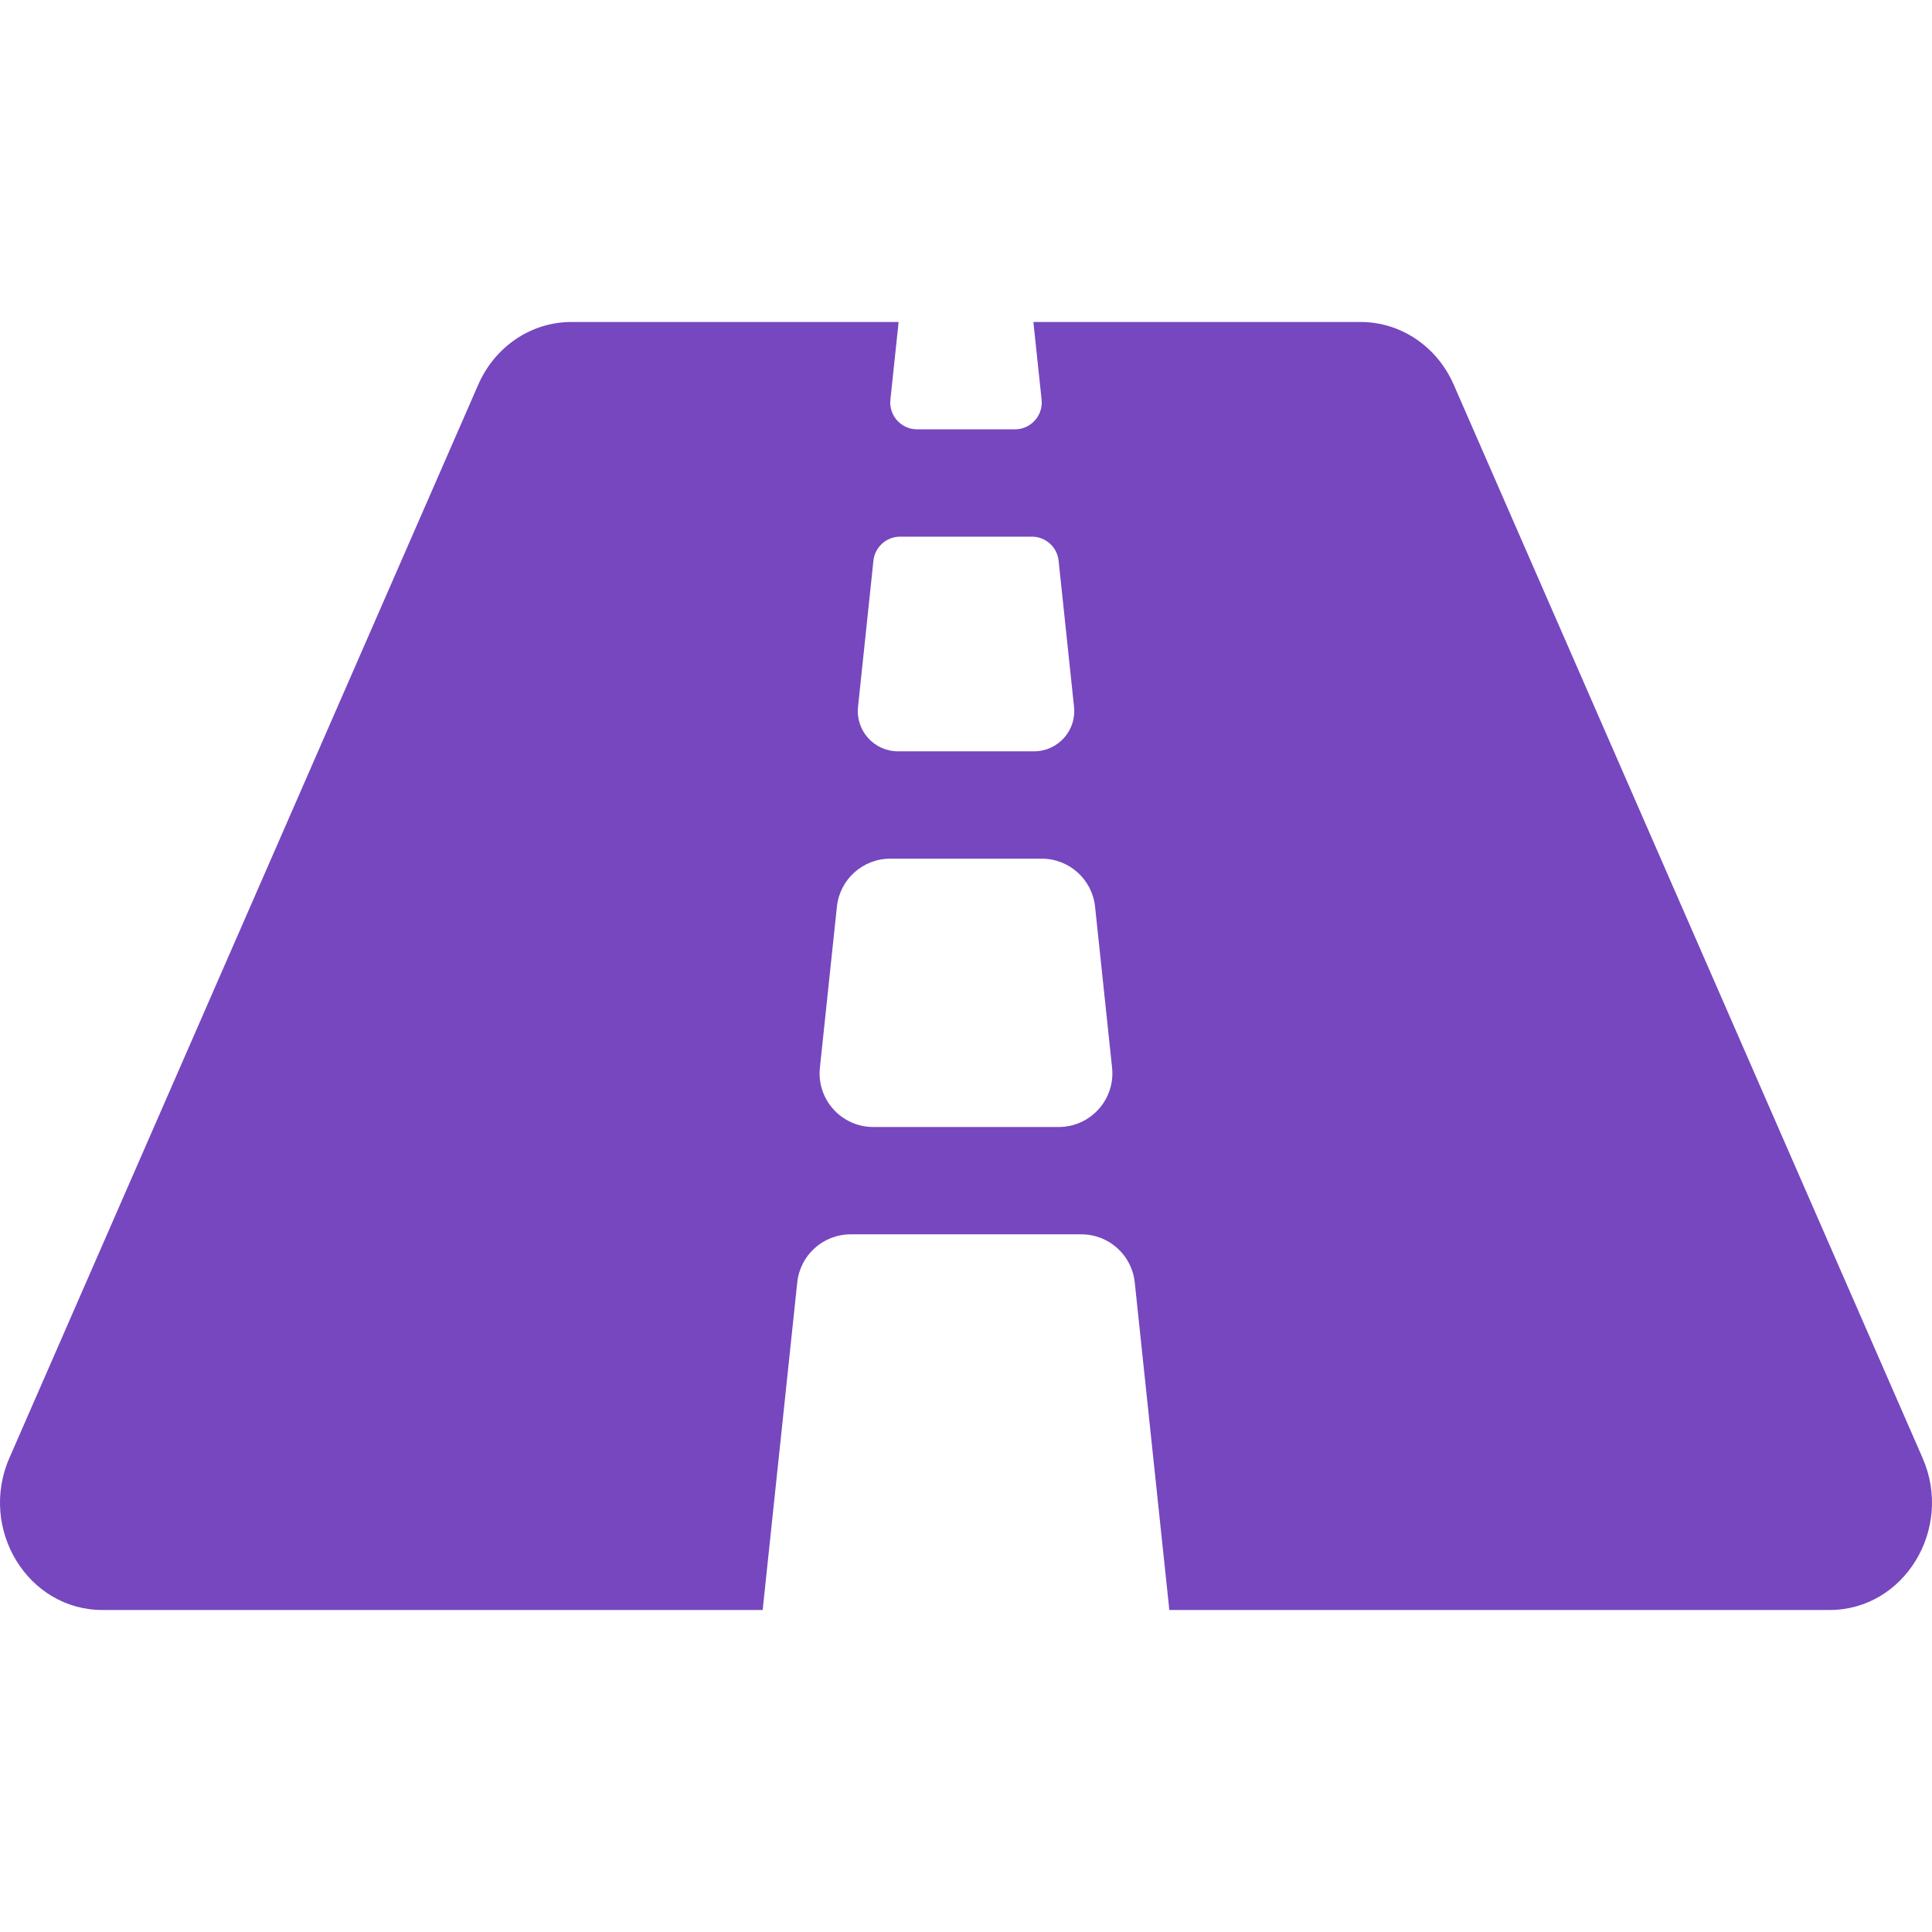
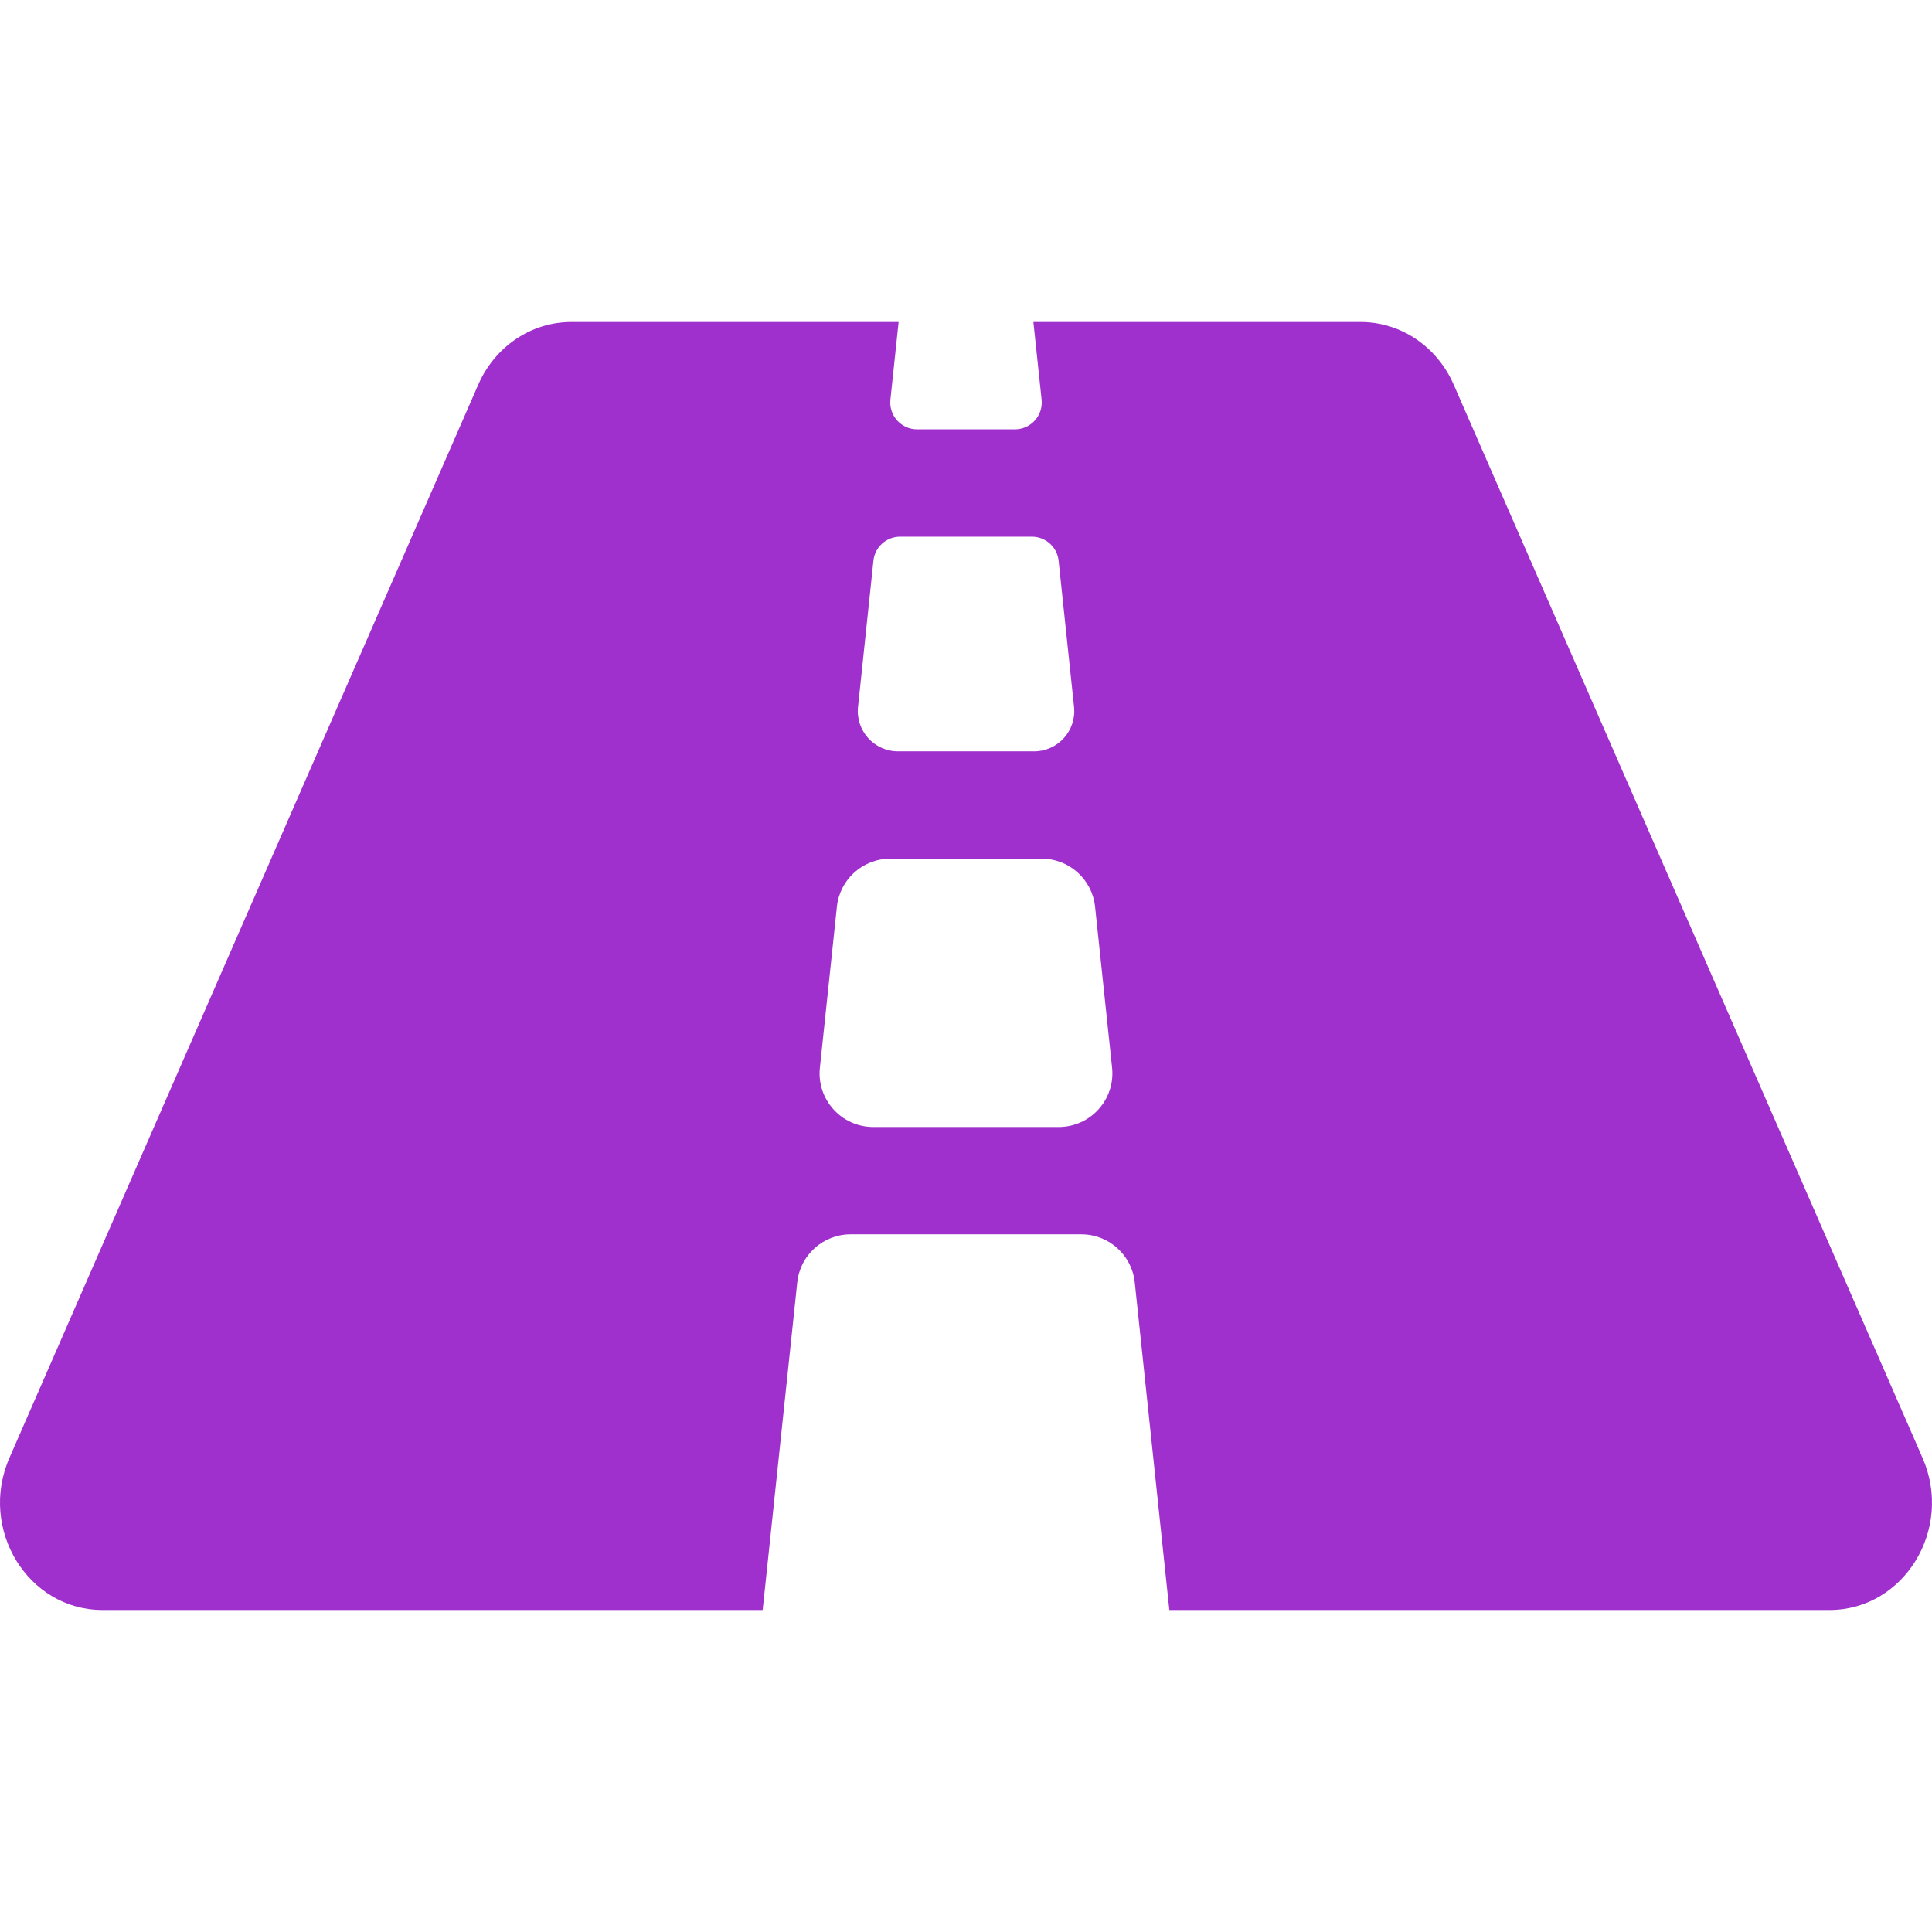
- <svg xmlns="http://www.w3.org/2000/svg" stroke="#7647BF" fill="#7647BF" stroke-width="0" viewBox="0 0 576 512" height="1em" width="1em">
+ <svg xmlns="http://www.w3.org/2000/svg" stroke="#9f30cd" fill="#9f30cd" stroke-width="0" viewBox="0 0 576 512" height="1em" width="1em">
  <path d="M573.19 402.67l-139.79-320C428.43 71.29 417.6 64 405.68 64h-97.59l2.45 23.16c.5 4.72-3.21 8.84-7.96 8.84h-29.16c-4.75 0-8.46-4.12-7.96-8.84L267.91 64h-97.59c-11.93 0-22.76 7.29-27.73 18.67L2.8 402.67C-6.45 423.86 8.31 448 30.54 448h196.84l10.31-97.68c.86-8.14 7.72-14.32 15.91-14.32h68.8c8.19 0 15.05 6.18 15.91 14.32L348.62 448h196.84c22.23 0 36.99-24.14 27.73-45.33zM260.4 135.16a8 8 0 0 1 7.96-7.16h39.29c4.09 0 7.53 3.09 7.96 7.16l4.6 43.58c.75 7.09-4.81 13.26-11.93 13.26h-40.54c-7.13 0-12.68-6.17-11.93-13.26l4.59-43.58zM315.64 304h-55.29c-9.5 0-16.91-8.23-15.91-17.68l5.07-48c.86-8.14 7.72-14.32 15.91-14.32h45.15c8.19 0 15.05 6.18 15.91 14.32l5.07 48c1 9.45-6.41 17.68-15.91 17.68z" />
</svg>
